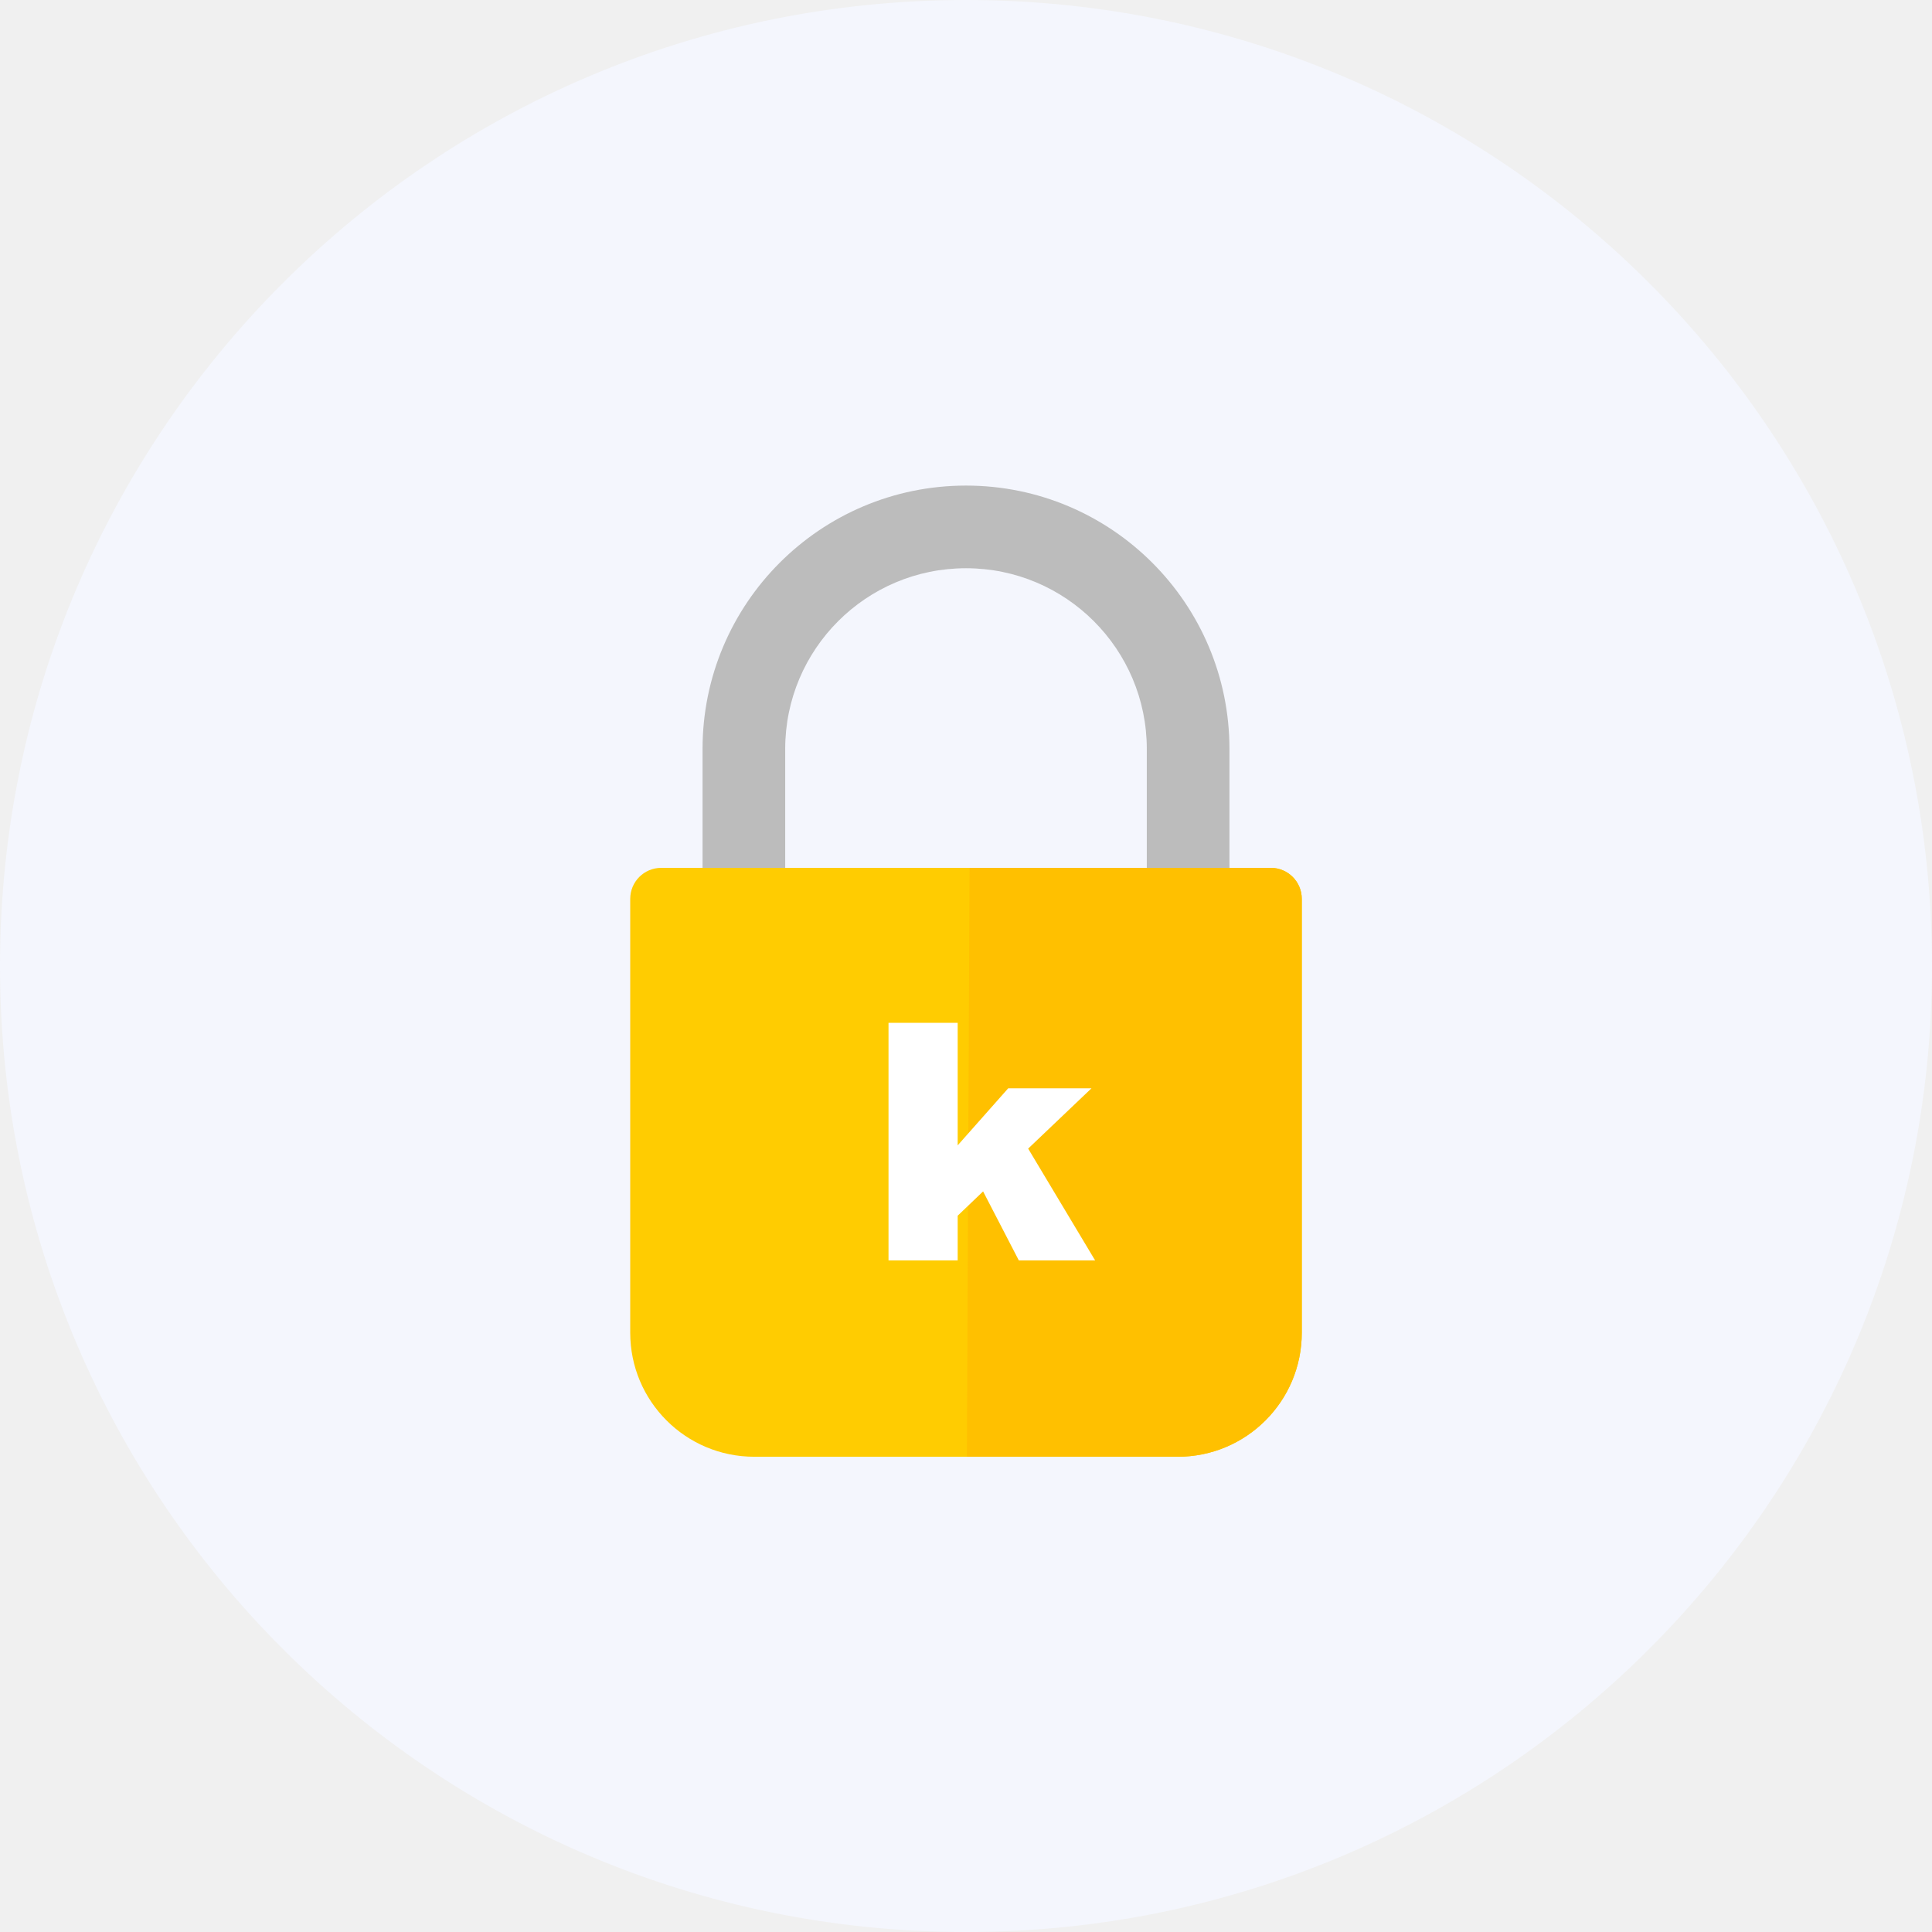
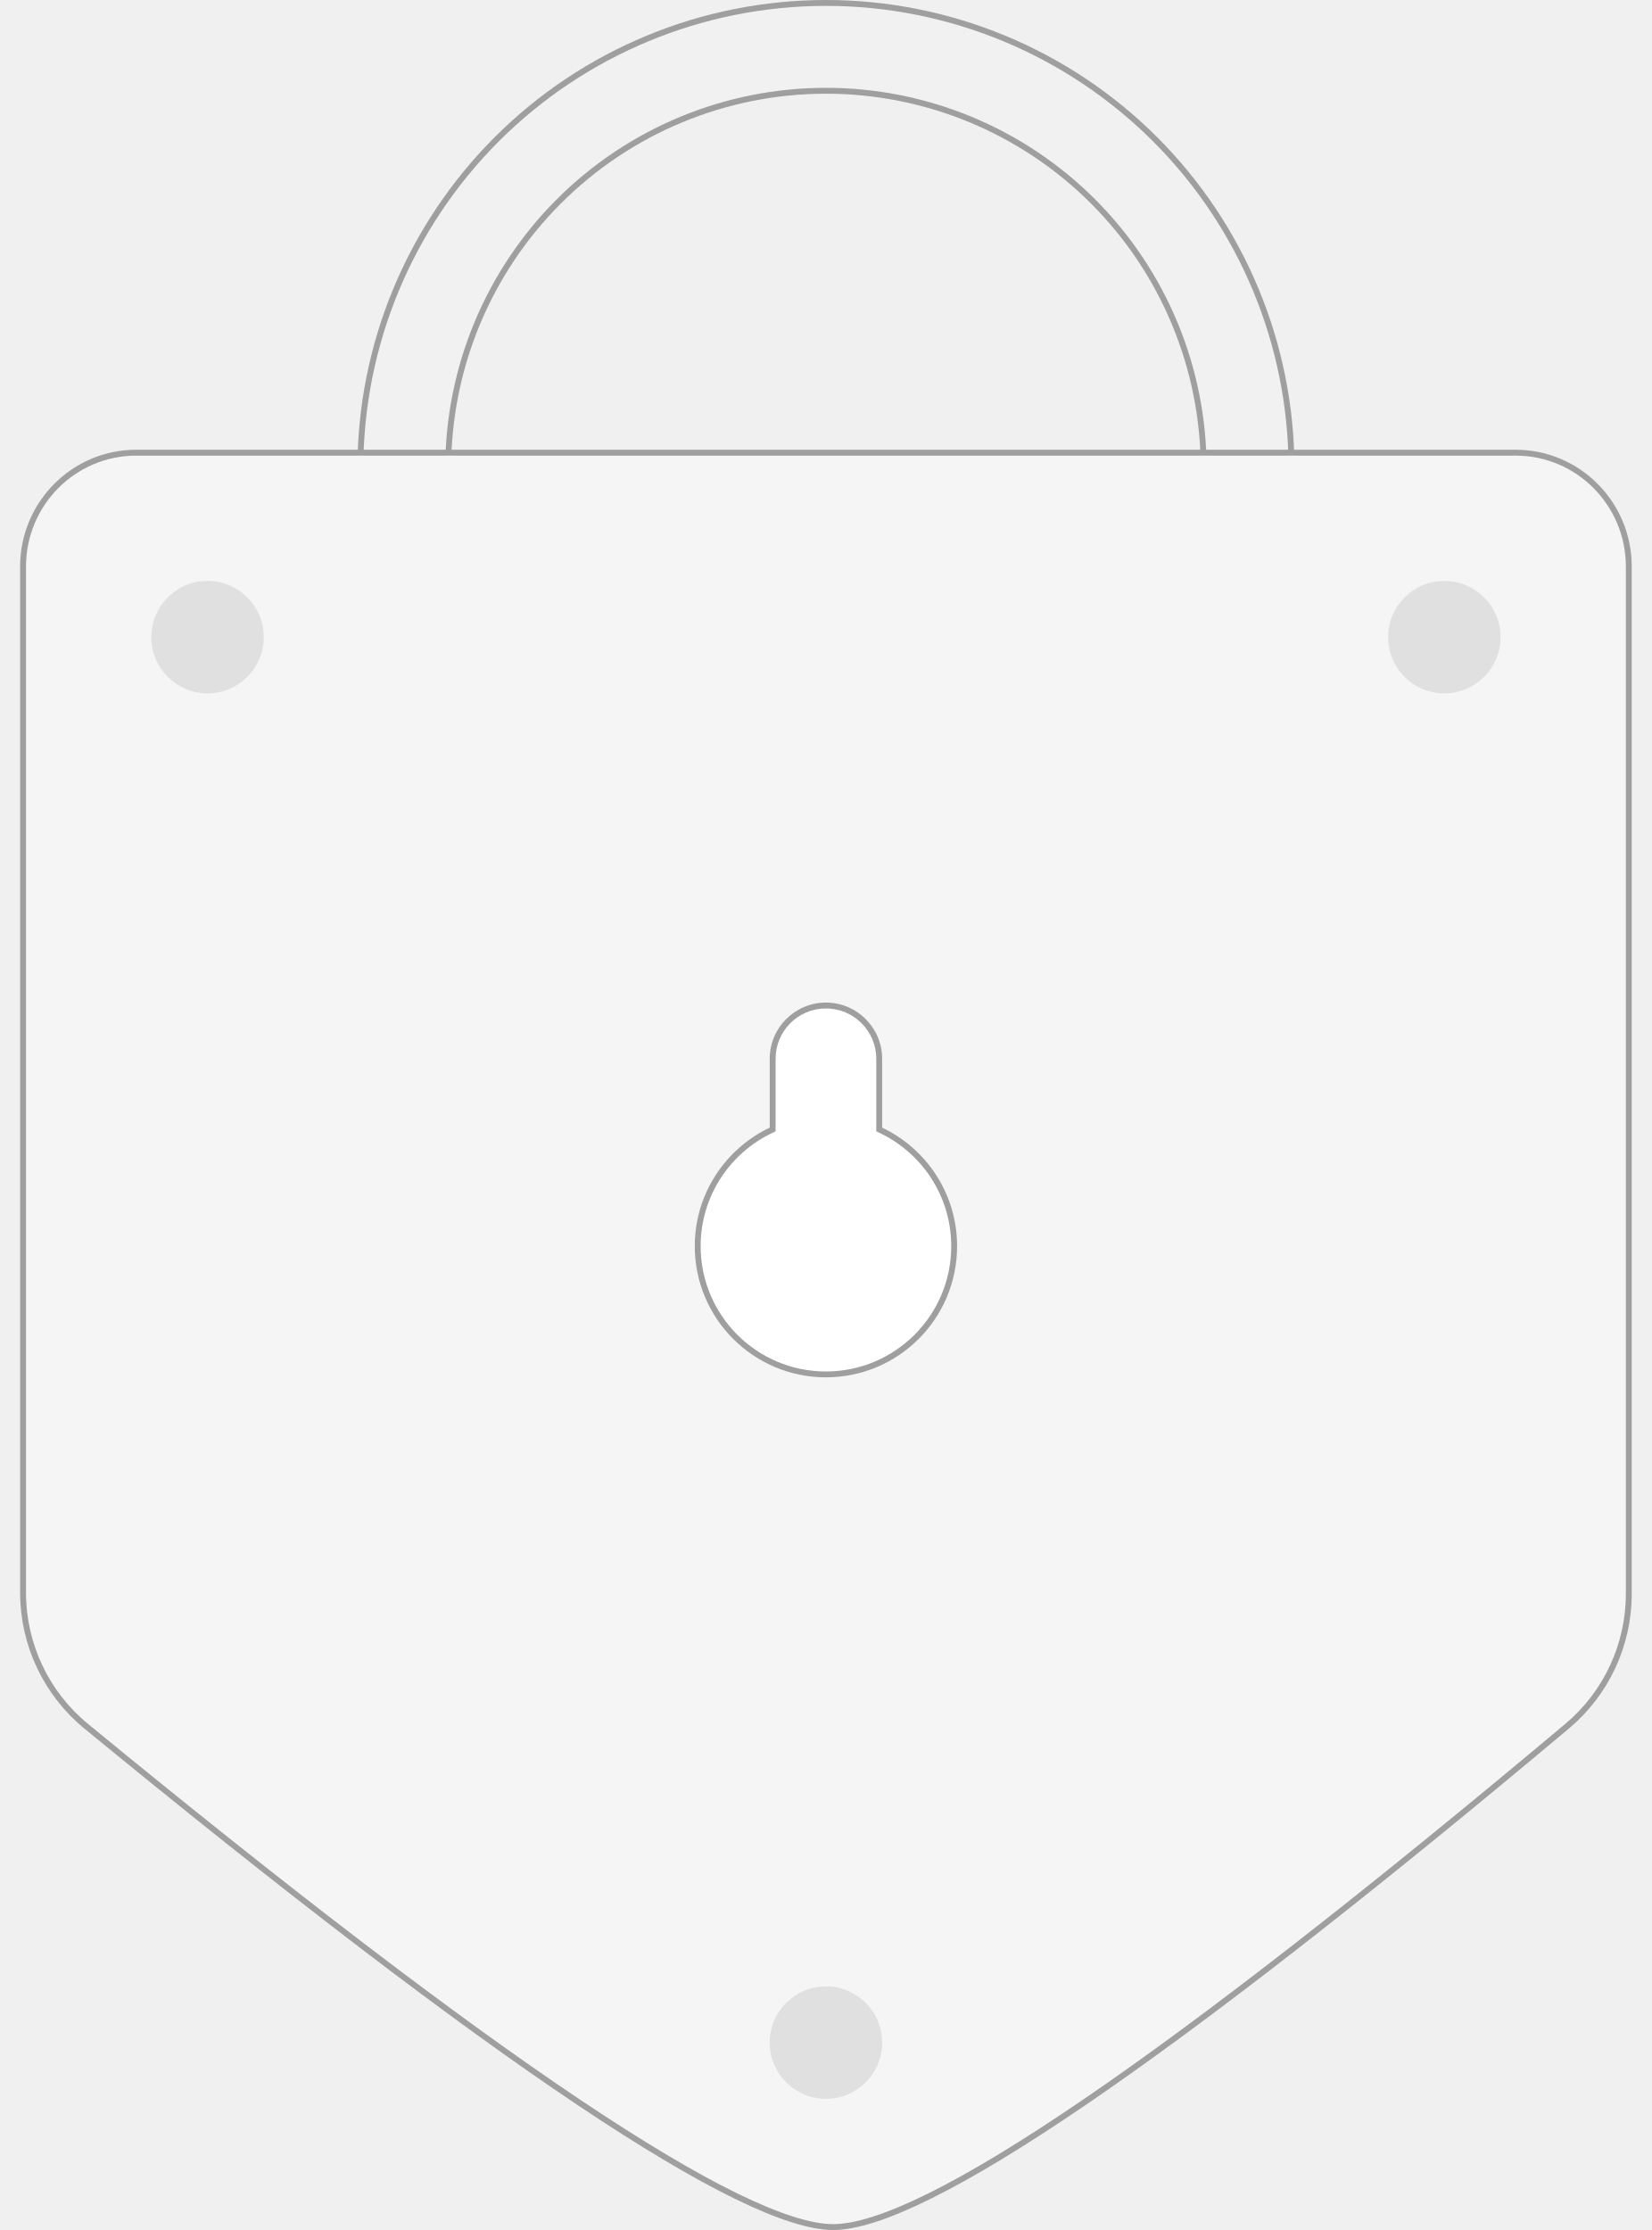
- <svg xmlns="http://www.w3.org/2000/svg" width="187" height="187" viewBox="0 0 187 187" fill="none">
-   <g id="lock-light">
-     <circle id="Oval" cx="93.5" cy="93.5" r="93.5" fill="#F4F6FD" />
-     <path id="Combined Shape" fill-rule="evenodd" clip-rule="evenodd" d="M93.5 47C79.417 47 68 58.417 68 72.5V98H76V72.5C76 62.835 83.835 55 93.5 55C103.165 55 111 62.835 111 72.5V98H119V72.5C119 58.417 107.583 47 93.5 47Z" fill="#BCBCBC" />
-     <g id="Rectangle">
-       <path id="Mask" d="M61 87C61 85.343 62.343 84 64 84H123C124.657 84 126 85.343 126 87V129C126 135.627 120.627 141 114 141H73C66.373 141 61 135.627 61 129V87Z" fill="#FFCC01" />
-       <path id="Path" fill-rule="evenodd" clip-rule="evenodd" d="M93.842 84H123C124.657 84 126 85.343 126 87V129C126 135.627 120.628 141 114 141H93.589L93.842 84Z" fill="#FFC000" />
-     </g>
-     <path id="infomaniak copy" d="M92.694 122V117.67L95.155 115.317L98.615 122H106L99.516 111.175L105.646 105.338H97.585L92.694 110.861V99H86V122H92.694Z" fill="white" />
-   </g>
+ <svg xmlns="http://www.w3.org/2000/svg" width="80" height="108" viewBox="0 0 80 108" fill="none">
+   <mask id="path-1-inside-1_3560_18338" fill="white">
+     <path d="M62.689 22.689C62.689 16.672 60.299 10.9 56.044 6.645C51.788 2.39 46.017 4.5431e-07 40 0C33.983 -4.5431e-07 28.212 2.39 23.956 6.645C19.701 10.9 17.311 16.672 17.311 22.689L21.849 22.689C21.849 17.875 23.761 13.258 27.165 9.854C30.569 6.45 35.186 4.538 40 4.538C44.814 4.538 49.431 6.45 52.835 9.854C56.239 13.258 58.151 17.875 58.151 22.689H62.689Z" />
+   </mask>
+   <path d="M62.689 22.689C62.689 16.672 60.299 10.9 56.044 6.645C51.788 2.39 46.017 4.5431e-07 40 0C33.983 -4.5431e-07 28.212 2.39 23.956 6.645C19.701 10.9 17.311 16.672 17.311 22.689L21.849 22.689C21.849 17.875 23.761 13.258 27.165 9.854C30.569 6.45 35.186 4.538 40 4.538C44.814 4.538 49.431 6.45 52.835 9.854C56.239 13.258 58.151 17.875 58.151 22.689H62.689Z" fill="#F1F1F1" stroke="#9F9F9F" stroke-width="0.57" mask="url(#path-1-inside-1_3560_18338)" />
+   <path d="M6.597 21.924H73.403C76.429 21.924 78.883 24.393 78.883 27.441V77.185C78.883 79.662 77.79 82.011 75.9 83.596C66.251 91.693 58.46 97.763 52.526 101.809C49.558 103.832 47.058 105.346 45.024 106.354C42.985 107.365 41.431 107.858 40.352 107.858C39.272 107.858 37.705 107.365 35.639 106.354C33.578 105.346 31.039 103.831 28.018 101.809C21.978 97.764 14.029 91.694 4.168 83.597C2.238 82.012 1.117 79.638 1.117 77.13V27.441C1.117 24.393 3.571 21.924 6.597 21.924Z" fill="#F5F5F5" stroke="#9F9F9F" stroke-width="0.285" />
+   <path d="M10.051 33.58C11.554 33.58 12.773 32.361 12.773 30.857C12.773 29.353 11.554 28.134 10.051 28.134C8.547 28.134 7.328 29.353 7.328 30.857C7.328 32.361 8.547 33.58 10.051 33.58Z" fill="#E0E0E0" />
+   <path d="M69.95 33.58C71.453 33.58 72.672 32.361 72.672 30.857C72.672 29.353 71.453 28.134 69.95 28.134C68.446 28.134 67.227 29.353 67.227 30.857C67.227 32.361 68.446 33.58 69.95 33.58Z" fill="#E0E0E0" />
+   <path d="M40 101.647C41.504 101.647 42.723 100.428 42.723 98.924C42.723 97.421 41.504 96.202 40 96.202C38.496 96.202 37.277 97.421 37.277 98.924C37.277 100.428 38.496 101.647 40 101.647Z" fill="#E0E0E0" />
+   <mask id="path-6-inside-2_3560_18338" fill="white">
+     <path fill-rule="evenodd" clip-rule="evenodd" d="M40 48.555C38.496 48.555 37.277 49.774 37.277 51.277V54.611C35.131 55.631 33.647 57.819 33.647 60.353C33.647 63.862 36.492 66.706 40 66.706C43.509 66.706 46.353 63.862 46.353 60.353C46.353 57.819 44.869 55.631 42.723 54.611V51.277C42.723 49.774 41.504 48.555 40 48.555Z" />
+   </mask>
+   <path fill-rule="evenodd" clip-rule="evenodd" d="M40 48.555C38.496 48.555 37.277 49.774 37.277 51.277V54.611C35.131 55.631 33.647 57.819 33.647 60.353C33.647 63.862 36.492 66.706 40 66.706C43.509 66.706 46.353 63.862 46.353 60.353C46.353 57.819 44.869 55.631 42.723 54.611V51.277C42.723 49.774 41.504 48.555 40 48.555Z" fill="white" />
+   <path d="M37.277 54.611L37.4 54.869L37.562 54.791V54.611H37.277ZM42.723 54.611H42.438V54.791L42.601 54.869L42.723 54.611ZM37.562 51.277C37.562 49.931 38.654 48.84 40 48.84V48.27C38.339 48.27 36.993 49.616 36.993 51.277H37.562ZM37.562 54.611V51.277H36.993V54.611H37.562ZM33.932 60.353C33.932 57.933 35.349 55.843 37.4 54.869L37.155 54.354C34.913 55.419 33.362 57.705 33.362 60.353H33.932ZM40 66.421C36.649 66.421 33.932 63.704 33.932 60.353H33.362C33.362 64.019 36.334 66.991 40 66.991V66.421ZM46.068 60.353C46.068 63.704 43.351 66.421 40 66.421V66.991C43.666 66.991 46.638 64.019 46.638 60.353H46.068ZM42.601 54.869C44.651 55.843 46.068 57.933 46.068 60.353H46.638C46.638 57.705 45.087 55.419 42.845 54.354L42.601 54.869ZM42.438 51.277V54.611H43.008V51.277H42.438ZM40 48.84C41.346 48.84 42.438 49.931 42.438 51.277H43.008C43.008 49.616 41.661 48.27 40 48.27V48.84Z" fill="#9F9F9F" mask="url(#path-6-inside-2_3560_18338)" />
</svg>
